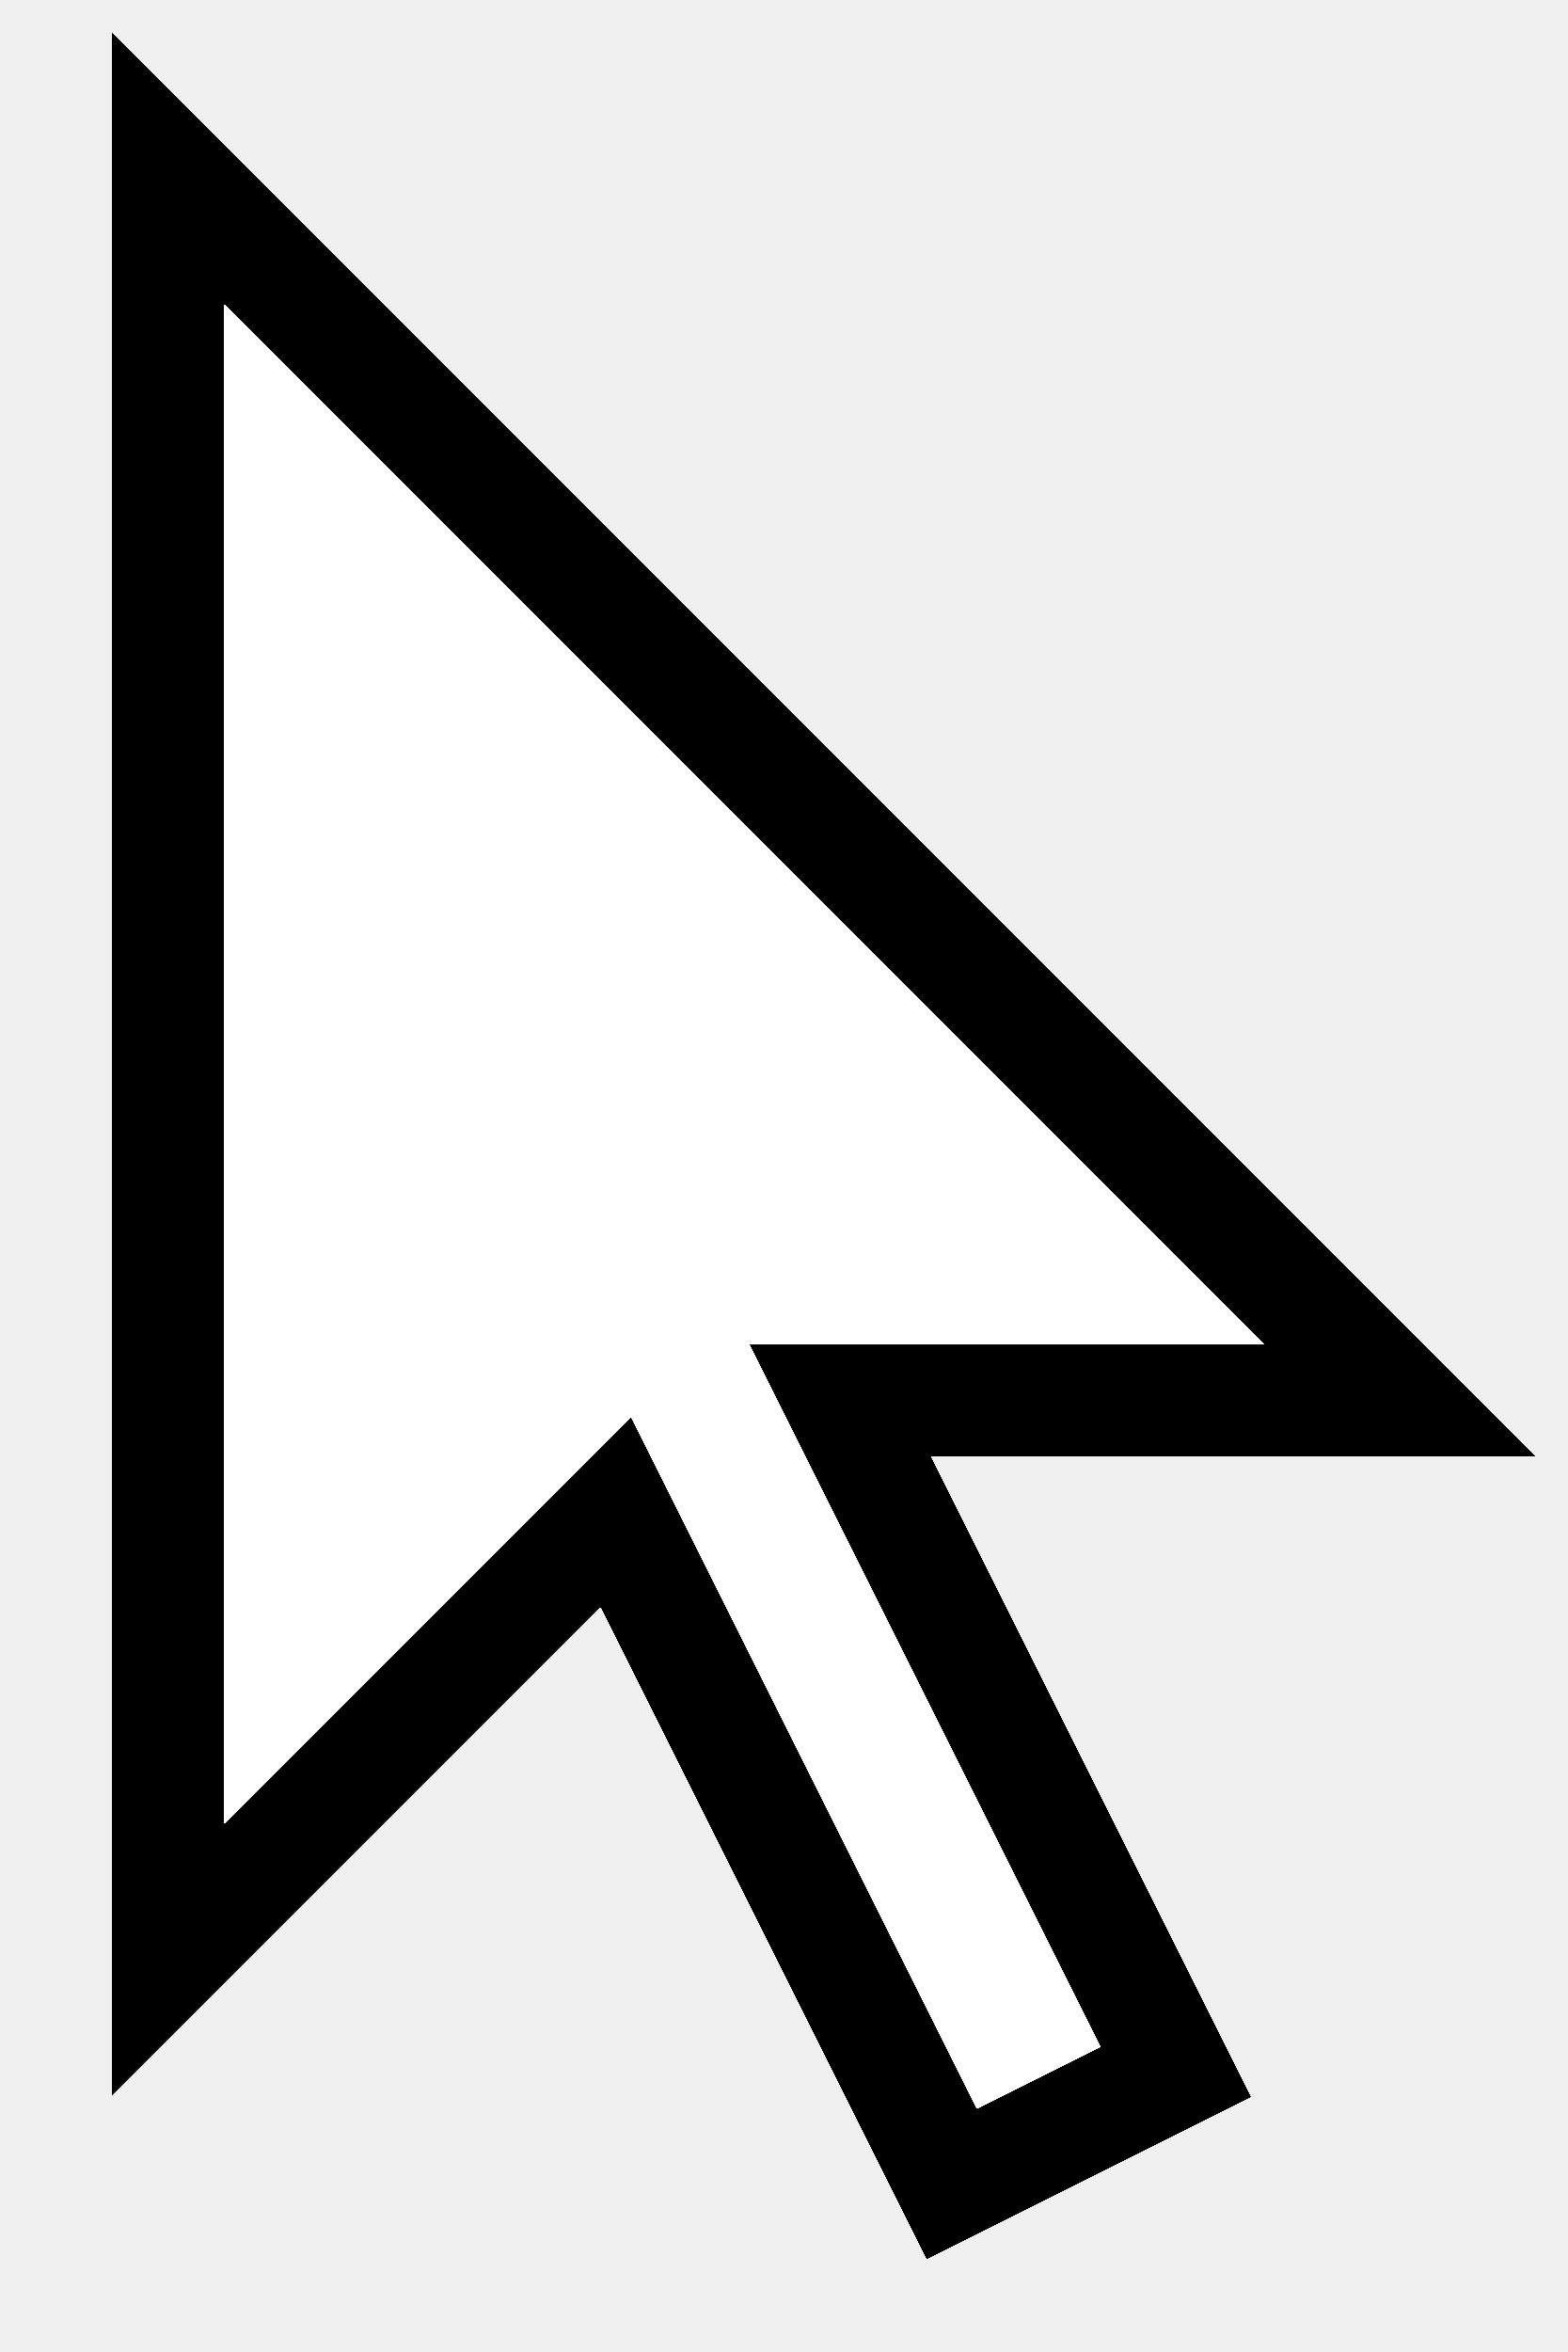
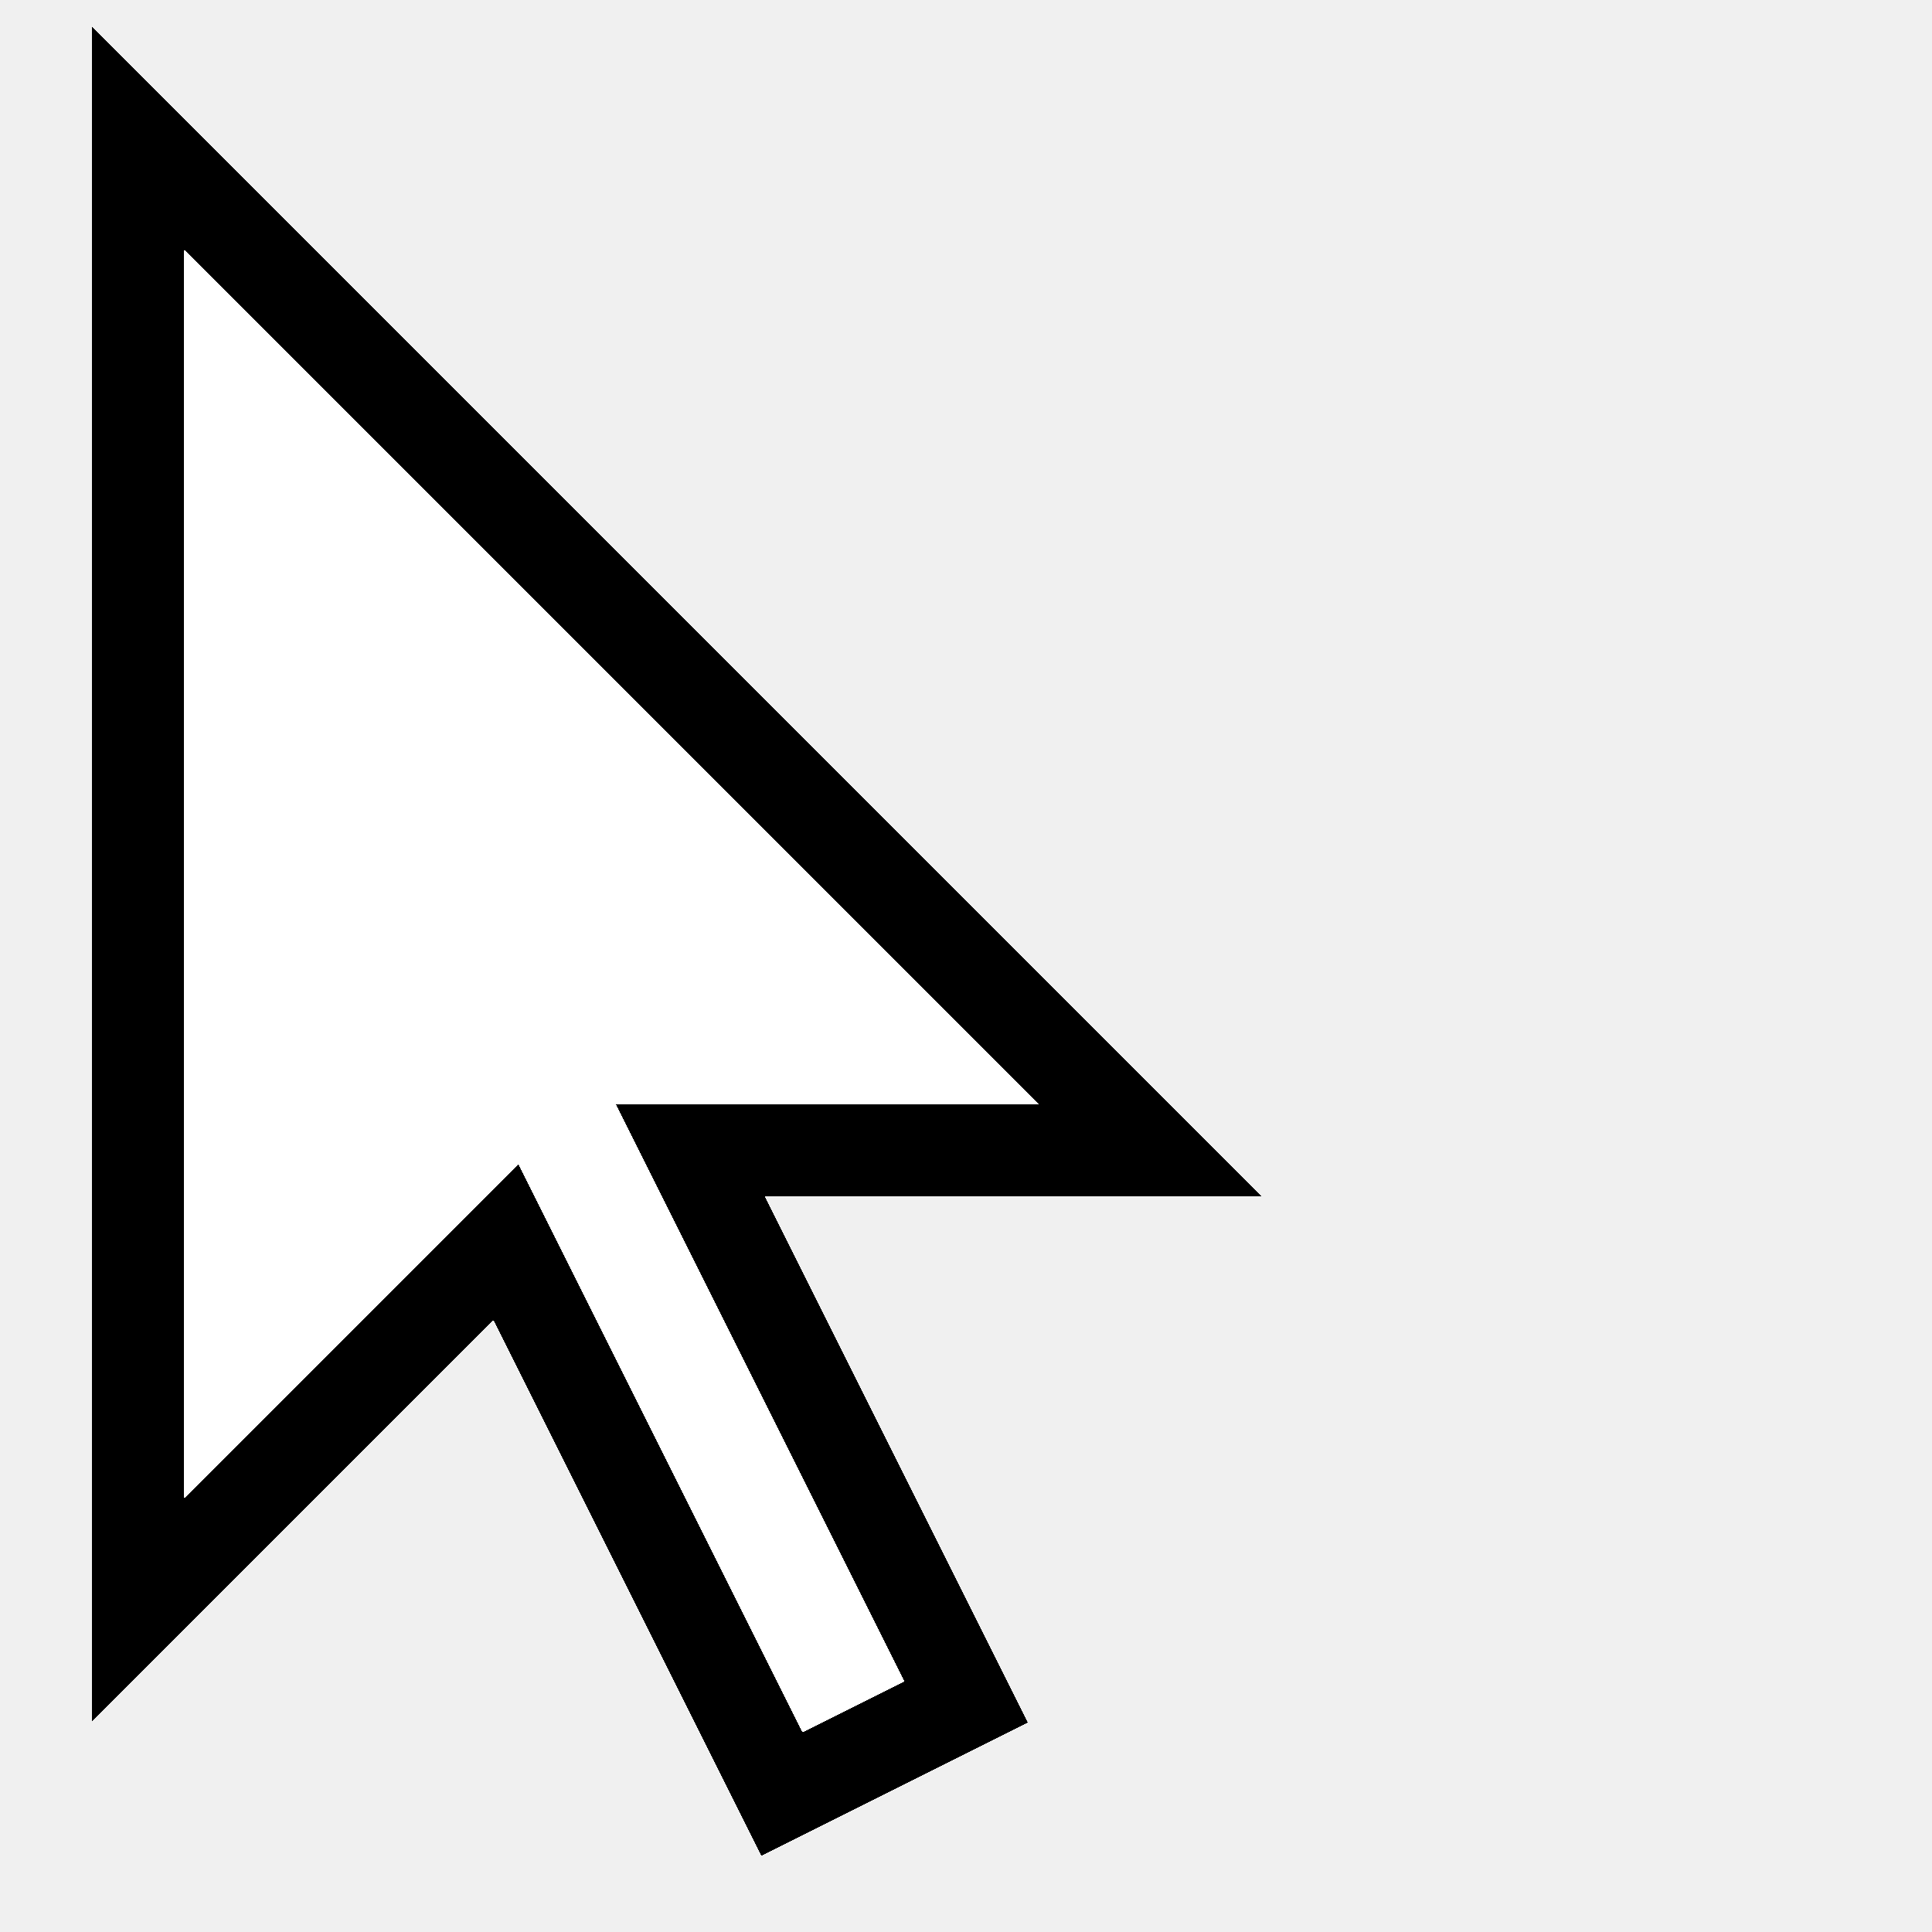
- <svg xmlns="http://www.w3.org/2000/svg" width="16" height="24" viewBox="-1 -1 14 21" shape-rendering="crispEdges">
+ <svg xmlns="http://www.w3.org/2000/svg" width="24" height="24" viewBox="-1 -1 21 21" shape-rendering="crispEdges">
  <polygon points="0.5,0.5 0.5,16.5 4.5,12.5 7.5,18.5 9.5,17.5 6.5,11.5 11.5,11.5" fill="#fff" stroke="#000" stroke-width="1" />
</svg>
